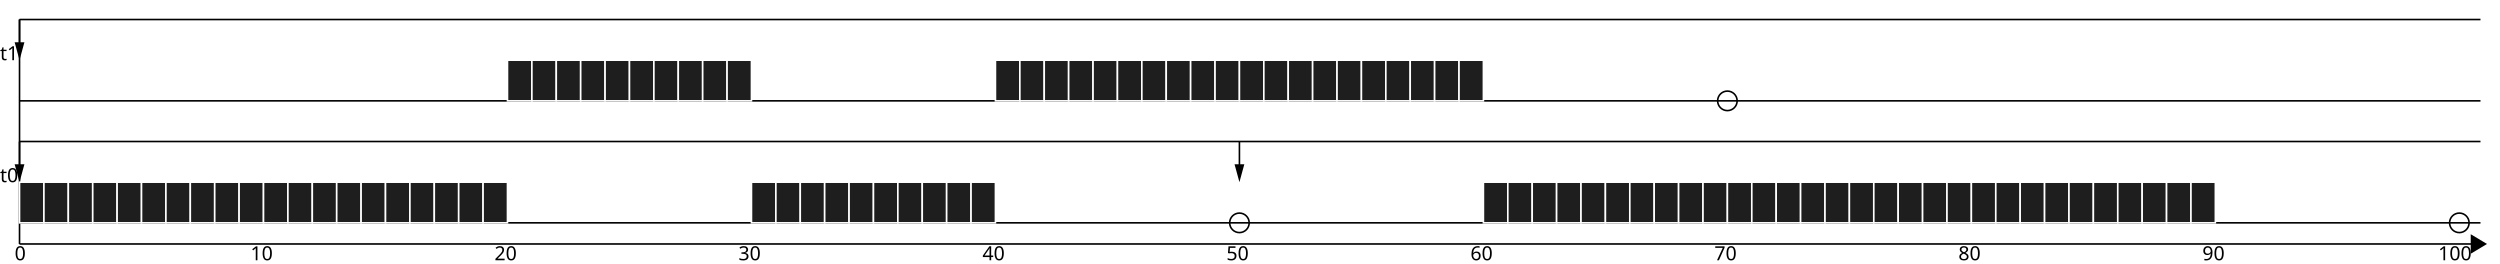
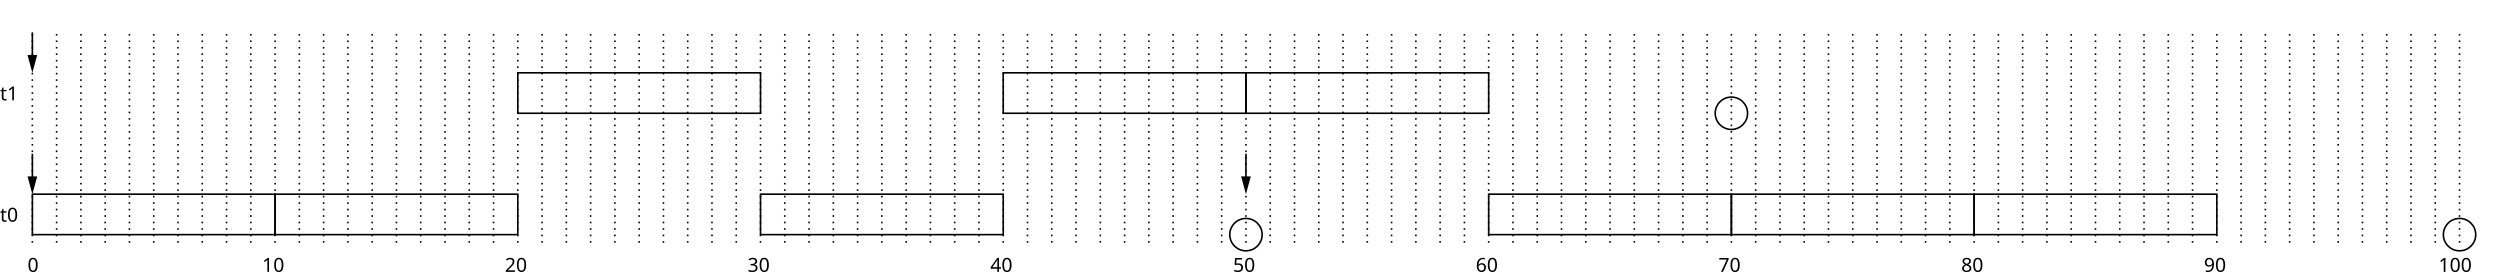
- <svg xmlns="http://www.w3.org/2000/svg" width="1537px" height="162px" version="1.1">
-   <line x1="12" y1="150" x2="12" y2="12" stroke-width="1" stroke="rgb(0,0,0)" />
-   <line x1="12" y1="150" x2="1525" y2="150" stroke-width="1" stroke="rgb(0,0,0)" />
-   <polygon points="1529,150 1519,156 1519,144 " fill="rgb(0,0,0)" />
-   <text x="9" y="160" fill="rgb(0,0,0)" font-size="12" font-family="Verdana">0</text>
-   <text x="154" y="160" fill="rgb(0,0,0)" font-size="12" font-family="Verdana">10</text>
-   <text x="304" y="160" fill="rgb(0,0,0)" font-size="12" font-family="Verdana">20</text>
-   <text x="454" y="160" fill="rgb(0,0,0)" font-size="12" font-family="Verdana">30</text>
-   <text x="604" y="160" fill="rgb(0,0,0)" font-size="12" font-family="Verdana">40</text>
-   <text x="754" y="160" fill="rgb(0,0,0)" font-size="12" font-family="Verdana">50</text>
-   <text x="904" y="160" fill="rgb(0,0,0)" font-size="12" font-family="Verdana">60</text>
-   <text x="1054" y="160" fill="rgb(0,0,0)" font-size="12" font-family="Verdana">70</text>
-   <text x="1204" y="160" fill="rgb(0,0,0)" font-size="12" font-family="Verdana">80</text>
-   <text x="1354" y="160" fill="rgb(0,0,0)" font-size="12" font-family="Verdana">90</text>
-   <text x="1499" y="160" fill="rgb(0,0,0)" font-size="12" font-family="Verdana">100</text>
-   <line x1="12" y1="137" x2="1525" y2="137" stroke-width="1" stroke="rgb(0,0,0)" />
-   <text x="0" y="112" fill="rgb(0,0,0)" font-size="12" font-family="Verdana">t0</text>
-   <line x1="12" y1="87" x2="1525" y2="87" stroke-width="1" stroke="rgb(0,0,0)" />
-   <line x1="12" y1="62" x2="1525" y2="62" stroke-width="1" stroke="rgb(0,0,0)" />
-   <text x="0" y="37" fill="rgb(0,0,0)" font-size="12" font-family="Verdana">t1</text>
-   <line x1="12" y1="12" x2="1525" y2="12" stroke-width="1" stroke="rgb(0,0,0)" />
-   <line x1="12" y1="108" x2="12" y2="87" stroke-width="1" stroke="rgb(0,0,0)" />
-   <polygon points="12,112 15,101 9,101 " fill="rgb(0,0,0)" />
-   <circle cx="762" cy="137" r="6" fill="none" stroke-width="1" stroke="rgb(0,0,0)" />
-   <line x1="12" y1="33" x2="12" y2="12" stroke-width="1" stroke="rgb(0,0,0)" />
-   <polygon points="12,37 15,26 9,26 " fill="rgb(0,0,0)" />
-   <circle cx="1062" cy="62" r="6" fill="none" stroke-width="1" stroke="rgb(0,0,0)" />
-   <rect x="12" y="112" width="15" height="25" fill="rgb(30,30,30)" stroke-width="1" stroke="rgb(255,255,255)" />
-   <rect x="27" y="112" width="15" height="25" fill="rgb(30,30,30)" stroke-width="1" stroke="rgb(255,255,255)" />
-   <rect x="42" y="112" width="15" height="25" fill="rgb(30,30,30)" stroke-width="1" stroke="rgb(255,255,255)" />
-   <rect x="57" y="112" width="15" height="25" fill="rgb(30,30,30)" stroke-width="1" stroke="rgb(255,255,255)" />
-   <rect x="72" y="112" width="15" height="25" fill="rgb(30,30,30)" stroke-width="1" stroke="rgb(255,255,255)" />
-   <rect x="87" y="112" width="15" height="25" fill="rgb(30,30,30)" stroke-width="1" stroke="rgb(255,255,255)" />
-   <rect x="102" y="112" width="15" height="25" fill="rgb(30,30,30)" stroke-width="1" stroke="rgb(255,255,255)" />
-   <rect x="117" y="112" width="15" height="25" fill="rgb(30,30,30)" stroke-width="1" stroke="rgb(255,255,255)" />
-   <rect x="132" y="112" width="15" height="25" fill="rgb(30,30,30)" stroke-width="1" stroke="rgb(255,255,255)" />
-   <rect x="147" y="112" width="15" height="25" fill="rgb(30,30,30)" stroke-width="1" stroke="rgb(255,255,255)" />
-   <rect x="162" y="112" width="15" height="25" fill="rgb(30,30,30)" stroke-width="1" stroke="rgb(255,255,255)" />
-   <rect x="177" y="112" width="15" height="25" fill="rgb(30,30,30)" stroke-width="1" stroke="rgb(255,255,255)" />
-   <rect x="192" y="112" width="15" height="25" fill="rgb(30,30,30)" stroke-width="1" stroke="rgb(255,255,255)" />
-   <rect x="207" y="112" width="15" height="25" fill="rgb(30,30,30)" stroke-width="1" stroke="rgb(255,255,255)" />
-   <rect x="222" y="112" width="15" height="25" fill="rgb(30,30,30)" stroke-width="1" stroke="rgb(255,255,255)" />
-   <rect x="237" y="112" width="15" height="25" fill="rgb(30,30,30)" stroke-width="1" stroke="rgb(255,255,255)" />
-   <rect x="252" y="112" width="15" height="25" fill="rgb(30,30,30)" stroke-width="1" stroke="rgb(255,255,255)" />
-   <rect x="267" y="112" width="15" height="25" fill="rgb(30,30,30)" stroke-width="1" stroke="rgb(255,255,255)" />
-   <rect x="282" y="112" width="15" height="25" fill="rgb(30,30,30)" stroke-width="1" stroke="rgb(255,255,255)" />
-   <rect x="297" y="112" width="15" height="25" fill="rgb(30,30,30)" stroke-width="1" stroke="rgb(255,255,255)" />
-   <rect x="312" y="37" width="15" height="25" fill="rgb(30,30,30)" stroke-width="1" stroke="rgb(255,255,255)" />
-   <rect x="327" y="37" width="15" height="25" fill="rgb(30,30,30)" stroke-width="1" stroke="rgb(255,255,255)" />
-   <rect x="342" y="37" width="15" height="25" fill="rgb(30,30,30)" stroke-width="1" stroke="rgb(255,255,255)" />
-   <rect x="357" y="37" width="15" height="25" fill="rgb(30,30,30)" stroke-width="1" stroke="rgb(255,255,255)" />
-   <rect x="372" y="37" width="15" height="25" fill="rgb(30,30,30)" stroke-width="1" stroke="rgb(255,255,255)" />
-   <rect x="387" y="37" width="15" height="25" fill="rgb(30,30,30)" stroke-width="1" stroke="rgb(255,255,255)" />
-   <rect x="402" y="37" width="15" height="25" fill="rgb(30,30,30)" stroke-width="1" stroke="rgb(255,255,255)" />
-   <rect x="417" y="37" width="15" height="25" fill="rgb(30,30,30)" stroke-width="1" stroke="rgb(255,255,255)" />
-   <rect x="432" y="37" width="15" height="25" fill="rgb(30,30,30)" stroke-width="1" stroke="rgb(255,255,255)" />
-   <rect x="447" y="37" width="15" height="25" fill="rgb(30,30,30)" stroke-width="1" stroke="rgb(255,255,255)" />
-   <rect x="462" y="112" width="15" height="25" fill="rgb(30,30,30)" stroke-width="1" stroke="rgb(255,255,255)" />
-   <rect x="477" y="112" width="15" height="25" fill="rgb(30,30,30)" stroke-width="1" stroke="rgb(255,255,255)" />
-   <rect x="492" y="112" width="15" height="25" fill="rgb(30,30,30)" stroke-width="1" stroke="rgb(255,255,255)" />
-   <rect x="507" y="112" width="15" height="25" fill="rgb(30,30,30)" stroke-width="1" stroke="rgb(255,255,255)" />
-   <rect x="522" y="112" width="15" height="25" fill="rgb(30,30,30)" stroke-width="1" stroke="rgb(255,255,255)" />
-   <rect x="537" y="112" width="15" height="25" fill="rgb(30,30,30)" stroke-width="1" stroke="rgb(255,255,255)" />
-   <rect x="552" y="112" width="15" height="25" fill="rgb(30,30,30)" stroke-width="1" stroke="rgb(255,255,255)" />
-   <rect x="567" y="112" width="15" height="25" fill="rgb(30,30,30)" stroke-width="1" stroke="rgb(255,255,255)" />
-   <rect x="582" y="112" width="15" height="25" fill="rgb(30,30,30)" stroke-width="1" stroke="rgb(255,255,255)" />
-   <rect x="597" y="112" width="15" height="25" fill="rgb(30,30,30)" stroke-width="1" stroke="rgb(255,255,255)" />
-   <rect x="612" y="37" width="15" height="25" fill="rgb(30,30,30)" stroke-width="1" stroke="rgb(255,255,255)" />
-   <rect x="627" y="37" width="15" height="25" fill="rgb(30,30,30)" stroke-width="1" stroke="rgb(255,255,255)" />
-   <rect x="642" y="37" width="15" height="25" fill="rgb(30,30,30)" stroke-width="1" stroke="rgb(255,255,255)" />
-   <rect x="657" y="37" width="15" height="25" fill="rgb(30,30,30)" stroke-width="1" stroke="rgb(255,255,255)" />
-   <rect x="672" y="37" width="15" height="25" fill="rgb(30,30,30)" stroke-width="1" stroke="rgb(255,255,255)" />
-   <rect x="687" y="37" width="15" height="25" fill="rgb(30,30,30)" stroke-width="1" stroke="rgb(255,255,255)" />
-   <rect x="702" y="37" width="15" height="25" fill="rgb(30,30,30)" stroke-width="1" stroke="rgb(255,255,255)" />
-   <rect x="717" y="37" width="15" height="25" fill="rgb(30,30,30)" stroke-width="1" stroke="rgb(255,255,255)" />
-   <rect x="732" y="37" width="15" height="25" fill="rgb(30,30,30)" stroke-width="1" stroke="rgb(255,255,255)" />
-   <rect x="747" y="37" width="15" height="25" fill="rgb(30,30,30)" stroke-width="1" stroke="rgb(255,255,255)" />
-   <line x1="762" y1="108" x2="762" y2="87" stroke-width="1" stroke="rgb(0,0,0)" />
-   <polygon points="762,112 765,101 759,101 " fill="rgb(0,0,0)" />
-   <circle cx="1512" cy="137" r="6" fill="none" stroke-width="1" stroke="rgb(0,0,0)" />
-   <rect x="762" y="37" width="15" height="25" fill="rgb(30,30,30)" stroke-width="1" stroke="rgb(255,255,255)" />
-   <rect x="777" y="37" width="15" height="25" fill="rgb(30,30,30)" stroke-width="1" stroke="rgb(255,255,255)" />
-   <rect x="792" y="37" width="15" height="25" fill="rgb(30,30,30)" stroke-width="1" stroke="rgb(255,255,255)" />
-   <rect x="807" y="37" width="15" height="25" fill="rgb(30,30,30)" stroke-width="1" stroke="rgb(255,255,255)" />
-   <rect x="822" y="37" width="15" height="25" fill="rgb(30,30,30)" stroke-width="1" stroke="rgb(255,255,255)" />
-   <rect x="837" y="37" width="15" height="25" fill="rgb(30,30,30)" stroke-width="1" stroke="rgb(255,255,255)" />
-   <rect x="852" y="37" width="15" height="25" fill="rgb(30,30,30)" stroke-width="1" stroke="rgb(255,255,255)" />
-   <rect x="867" y="37" width="15" height="25" fill="rgb(30,30,30)" stroke-width="1" stroke="rgb(255,255,255)" />
-   <rect x="882" y="37" width="15" height="25" fill="rgb(30,30,30)" stroke-width="1" stroke="rgb(255,255,255)" />
-   <rect x="897" y="37" width="15" height="25" fill="rgb(30,30,30)" stroke-width="1" stroke="rgb(255,255,255)" />
-   <rect x="912" y="112" width="15" height="25" fill="rgb(30,30,30)" stroke-width="1" stroke="rgb(255,255,255)" />
-   <rect x="927" y="112" width="15" height="25" fill="rgb(30,30,30)" stroke-width="1" stroke="rgb(255,255,255)" />
-   <rect x="942" y="112" width="15" height="25" fill="rgb(30,30,30)" stroke-width="1" stroke="rgb(255,255,255)" />
-   <rect x="957" y="112" width="15" height="25" fill="rgb(30,30,30)" stroke-width="1" stroke="rgb(255,255,255)" />
-   <rect x="972" y="112" width="15" height="25" fill="rgb(30,30,30)" stroke-width="1" stroke="rgb(255,255,255)" />
-   <rect x="987" y="112" width="15" height="25" fill="rgb(30,30,30)" stroke-width="1" stroke="rgb(255,255,255)" />
-   <rect x="1002" y="112" width="15" height="25" fill="rgb(30,30,30)" stroke-width="1" stroke="rgb(255,255,255)" />
-   <rect x="1017" y="112" width="15" height="25" fill="rgb(30,30,30)" stroke-width="1" stroke="rgb(255,255,255)" />
-   <rect x="1032" y="112" width="15" height="25" fill="rgb(30,30,30)" stroke-width="1" stroke="rgb(255,255,255)" />
-   <rect x="1047" y="112" width="15" height="25" fill="rgb(30,30,30)" stroke-width="1" stroke="rgb(255,255,255)" />
-   <rect x="1062" y="112" width="15" height="25" fill="rgb(30,30,30)" stroke-width="1" stroke="rgb(255,255,255)" />
-   <rect x="1077" y="112" width="15" height="25" fill="rgb(30,30,30)" stroke-width="1" stroke="rgb(255,255,255)" />
-   <rect x="1092" y="112" width="15" height="25" fill="rgb(30,30,30)" stroke-width="1" stroke="rgb(255,255,255)" />
-   <rect x="1107" y="112" width="15" height="25" fill="rgb(30,30,30)" stroke-width="1" stroke="rgb(255,255,255)" />
-   <rect x="1122" y="112" width="15" height="25" fill="rgb(30,30,30)" stroke-width="1" stroke="rgb(255,255,255)" />
-   <rect x="1137" y="112" width="15" height="25" fill="rgb(30,30,30)" stroke-width="1" stroke="rgb(255,255,255)" />
-   <rect x="1152" y="112" width="15" height="25" fill="rgb(30,30,30)" stroke-width="1" stroke="rgb(255,255,255)" />
-   <rect x="1167" y="112" width="15" height="25" fill="rgb(30,30,30)" stroke-width="1" stroke="rgb(255,255,255)" />
-   <rect x="1182" y="112" width="15" height="25" fill="rgb(30,30,30)" stroke-width="1" stroke="rgb(255,255,255)" />
-   <rect x="1197" y="112" width="15" height="25" fill="rgb(30,30,30)" stroke-width="1" stroke="rgb(255,255,255)" />
-   <rect x="1212" y="112" width="15" height="25" fill="rgb(30,30,30)" stroke-width="1" stroke="rgb(255,255,255)" />
-   <rect x="1227" y="112" width="15" height="25" fill="rgb(30,30,30)" stroke-width="1" stroke="rgb(255,255,255)" />
-   <rect x="1242" y="112" width="15" height="25" fill="rgb(30,30,30)" stroke-width="1" stroke="rgb(255,255,255)" />
-   <rect x="1257" y="112" width="15" height="25" fill="rgb(30,30,30)" stroke-width="1" stroke="rgb(255,255,255)" />
-   <rect x="1272" y="112" width="15" height="25" fill="rgb(30,30,30)" stroke-width="1" stroke="rgb(255,255,255)" />
-   <rect x="1287" y="112" width="15" height="25" fill="rgb(30,30,30)" stroke-width="1" stroke="rgb(255,255,255)" />
-   <rect x="1302" y="112" width="15" height="25" fill="rgb(30,30,30)" stroke-width="1" stroke="rgb(255,255,255)" />
-   <rect x="1317" y="112" width="15" height="25" fill="rgb(30,30,30)" stroke-width="1" stroke="rgb(255,255,255)" />
-   <rect x="1332" y="112" width="15" height="25" fill="rgb(30,30,30)" stroke-width="1" stroke="rgb(255,255,255)" />
-   <rect x="1347" y="112" width="15" height="25" fill="rgb(30,30,30)" stroke-width="1" stroke="rgb(255,255,255)" />
+ <svg xmlns="http://www.w3.org/2000/svg" width="1545px" height="170px" version="1.1">
+   <text x="17" y="168" fill="rgb(0,0,0)" font-size="12" font-family="Verdana">0</text>
+   <text x="162" y="168" fill="rgb(0,0,0)" font-size="12" font-family="Verdana">10</text>
+   <text x="312" y="168" fill="rgb(0,0,0)" font-size="12" font-family="Verdana">20</text>
+   <text x="462" y="168" fill="rgb(0,0,0)" font-size="12" font-family="Verdana">30</text>
+   <text x="612" y="168" fill="rgb(0,0,0)" font-size="12" font-family="Verdana">40</text>
+   <text x="762" y="168" fill="rgb(0,0,0)" font-size="12" font-family="Verdana">50</text>
+   <text x="912" y="168" fill="rgb(0,0,0)" font-size="12" font-family="Verdana">60</text>
+   <text x="1062" y="168" fill="rgb(0,0,0)" font-size="12" font-family="Verdana">70</text>
+   <text x="1212" y="168" fill="rgb(0,0,0)" font-size="12" font-family="Verdana">80</text>
+   <text x="1362" y="168" fill="rgb(0,0,0)" font-size="12" font-family="Verdana">90</text>
+   <text x="1507" y="168" fill="rgb(0,0,0)" font-size="12" font-family="Verdana">100</text>
+   <text x="0" y="137" fill="rgb(0,0,0)" font-size="12" font-family="Verdana">t0</text>
+   <text x="0" y="62" fill="rgb(0,0,0)" font-size="12" font-family="Verdana">t1</text>
+   <line x1="20" y1="150" x2="20" y2="20" stroke-width="1" stroke="rgb(0,0,0)" stroke-dasharray="1,3" />
+   <line x1="35" y1="150" x2="35" y2="20" stroke-width="1" stroke="rgb(0,0,0)" stroke-dasharray="1,3" />
+   <line x1="50" y1="150" x2="50" y2="20" stroke-width="1" stroke="rgb(0,0,0)" stroke-dasharray="1,3" />
+   <line x1="65" y1="150" x2="65" y2="20" stroke-width="1" stroke="rgb(0,0,0)" stroke-dasharray="1,3" />
+   <line x1="80" y1="150" x2="80" y2="20" stroke-width="1" stroke="rgb(0,0,0)" stroke-dasharray="1,3" />
+   <line x1="95" y1="150" x2="95" y2="20" stroke-width="1" stroke="rgb(0,0,0)" stroke-dasharray="1,3" />
+   <line x1="110" y1="150" x2="110" y2="20" stroke-width="1" stroke="rgb(0,0,0)" stroke-dasharray="1,3" />
+   <line x1="125" y1="150" x2="125" y2="20" stroke-width="1" stroke="rgb(0,0,0)" stroke-dasharray="1,3" />
+   <line x1="140" y1="150" x2="140" y2="20" stroke-width="1" stroke="rgb(0,0,0)" stroke-dasharray="1,3" />
+   <line x1="155" y1="150" x2="155" y2="20" stroke-width="1" stroke="rgb(0,0,0)" stroke-dasharray="1,3" />
+   <line x1="170" y1="150" x2="170" y2="20" stroke-width="1" stroke="rgb(0,0,0)" stroke-dasharray="1,3" />
+   <line x1="185" y1="150" x2="185" y2="20" stroke-width="1" stroke="rgb(0,0,0)" stroke-dasharray="1,3" />
+   <line x1="200" y1="150" x2="200" y2="20" stroke-width="1" stroke="rgb(0,0,0)" stroke-dasharray="1,3" />
+   <line x1="215" y1="150" x2="215" y2="20" stroke-width="1" stroke="rgb(0,0,0)" stroke-dasharray="1,3" />
+   <line x1="230" y1="150" x2="230" y2="20" stroke-width="1" stroke="rgb(0,0,0)" stroke-dasharray="1,3" />
+   <line x1="245" y1="150" x2="245" y2="20" stroke-width="1" stroke="rgb(0,0,0)" stroke-dasharray="1,3" />
+   <line x1="260" y1="150" x2="260" y2="20" stroke-width="1" stroke="rgb(0,0,0)" stroke-dasharray="1,3" />
+   <line x1="275" y1="150" x2="275" y2="20" stroke-width="1" stroke="rgb(0,0,0)" stroke-dasharray="1,3" />
+   <line x1="290" y1="150" x2="290" y2="20" stroke-width="1" stroke="rgb(0,0,0)" stroke-dasharray="1,3" />
+   <line x1="305" y1="150" x2="305" y2="20" stroke-width="1" stroke="rgb(0,0,0)" stroke-dasharray="1,3" />
+   <line x1="320" y1="150" x2="320" y2="20" stroke-width="1" stroke="rgb(0,0,0)" stroke-dasharray="1,3" />
+   <line x1="335" y1="150" x2="335" y2="20" stroke-width="1" stroke="rgb(0,0,0)" stroke-dasharray="1,3" />
+   <line x1="350" y1="150" x2="350" y2="20" stroke-width="1" stroke="rgb(0,0,0)" stroke-dasharray="1,3" />
+   <line x1="365" y1="150" x2="365" y2="20" stroke-width="1" stroke="rgb(0,0,0)" stroke-dasharray="1,3" />
+   <line x1="380" y1="150" x2="380" y2="20" stroke-width="1" stroke="rgb(0,0,0)" stroke-dasharray="1,3" />
+   <line x1="395" y1="150" x2="395" y2="20" stroke-width="1" stroke="rgb(0,0,0)" stroke-dasharray="1,3" />
+   <line x1="410" y1="150" x2="410" y2="20" stroke-width="1" stroke="rgb(0,0,0)" stroke-dasharray="1,3" />
+   <line x1="425" y1="150" x2="425" y2="20" stroke-width="1" stroke="rgb(0,0,0)" stroke-dasharray="1,3" />
+   <line x1="440" y1="150" x2="440" y2="20" stroke-width="1" stroke="rgb(0,0,0)" stroke-dasharray="1,3" />
+   <line x1="455" y1="150" x2="455" y2="20" stroke-width="1" stroke="rgb(0,0,0)" stroke-dasharray="1,3" />
+   <line x1="470" y1="150" x2="470" y2="20" stroke-width="1" stroke="rgb(0,0,0)" stroke-dasharray="1,3" />
+   <line x1="485" y1="150" x2="485" y2="20" stroke-width="1" stroke="rgb(0,0,0)" stroke-dasharray="1,3" />
+   <line x1="500" y1="150" x2="500" y2="20" stroke-width="1" stroke="rgb(0,0,0)" stroke-dasharray="1,3" />
+   <line x1="515" y1="150" x2="515" y2="20" stroke-width="1" stroke="rgb(0,0,0)" stroke-dasharray="1,3" />
+   <line x1="530" y1="150" x2="530" y2="20" stroke-width="1" stroke="rgb(0,0,0)" stroke-dasharray="1,3" />
+   <line x1="545" y1="150" x2="545" y2="20" stroke-width="1" stroke="rgb(0,0,0)" stroke-dasharray="1,3" />
+   <line x1="560" y1="150" x2="560" y2="20" stroke-width="1" stroke="rgb(0,0,0)" stroke-dasharray="1,3" />
+   <line x1="575" y1="150" x2="575" y2="20" stroke-width="1" stroke="rgb(0,0,0)" stroke-dasharray="1,3" />
+   <line x1="590" y1="150" x2="590" y2="20" stroke-width="1" stroke="rgb(0,0,0)" stroke-dasharray="1,3" />
+   <line x1="605" y1="150" x2="605" y2="20" stroke-width="1" stroke="rgb(0,0,0)" stroke-dasharray="1,3" />
+   <line x1="620" y1="150" x2="620" y2="20" stroke-width="1" stroke="rgb(0,0,0)" stroke-dasharray="1,3" />
+   <line x1="635" y1="150" x2="635" y2="20" stroke-width="1" stroke="rgb(0,0,0)" stroke-dasharray="1,3" />
+   <line x1="650" y1="150" x2="650" y2="20" stroke-width="1" stroke="rgb(0,0,0)" stroke-dasharray="1,3" />
+   <line x1="665" y1="150" x2="665" y2="20" stroke-width="1" stroke="rgb(0,0,0)" stroke-dasharray="1,3" />
+   <line x1="680" y1="150" x2="680" y2="20" stroke-width="1" stroke="rgb(0,0,0)" stroke-dasharray="1,3" />
+   <line x1="695" y1="150" x2="695" y2="20" stroke-width="1" stroke="rgb(0,0,0)" stroke-dasharray="1,3" />
+   <line x1="710" y1="150" x2="710" y2="20" stroke-width="1" stroke="rgb(0,0,0)" stroke-dasharray="1,3" />
+   <line x1="725" y1="150" x2="725" y2="20" stroke-width="1" stroke="rgb(0,0,0)" stroke-dasharray="1,3" />
+   <line x1="740" y1="150" x2="740" y2="20" stroke-width="1" stroke="rgb(0,0,0)" stroke-dasharray="1,3" />
+   <line x1="755" y1="150" x2="755" y2="20" stroke-width="1" stroke="rgb(0,0,0)" stroke-dasharray="1,3" />
+   <line x1="770" y1="150" x2="770" y2="20" stroke-width="1" stroke="rgb(0,0,0)" stroke-dasharray="1,3" />
+   <line x1="785" y1="150" x2="785" y2="20" stroke-width="1" stroke="rgb(0,0,0)" stroke-dasharray="1,3" />
+   <line x1="800" y1="150" x2="800" y2="20" stroke-width="1" stroke="rgb(0,0,0)" stroke-dasharray="1,3" />
+   <line x1="815" y1="150" x2="815" y2="20" stroke-width="1" stroke="rgb(0,0,0)" stroke-dasharray="1,3" />
+   <line x1="830" y1="150" x2="830" y2="20" stroke-width="1" stroke="rgb(0,0,0)" stroke-dasharray="1,3" />
+   <line x1="845" y1="150" x2="845" y2="20" stroke-width="1" stroke="rgb(0,0,0)" stroke-dasharray="1,3" />
+   <line x1="860" y1="150" x2="860" y2="20" stroke-width="1" stroke="rgb(0,0,0)" stroke-dasharray="1,3" />
+   <line x1="875" y1="150" x2="875" y2="20" stroke-width="1" stroke="rgb(0,0,0)" stroke-dasharray="1,3" />
+   <line x1="890" y1="150" x2="890" y2="20" stroke-width="1" stroke="rgb(0,0,0)" stroke-dasharray="1,3" />
+   <line x1="905" y1="150" x2="905" y2="20" stroke-width="1" stroke="rgb(0,0,0)" stroke-dasharray="1,3" />
+   <line x1="920" y1="150" x2="920" y2="20" stroke-width="1" stroke="rgb(0,0,0)" stroke-dasharray="1,3" />
+   <line x1="935" y1="150" x2="935" y2="20" stroke-width="1" stroke="rgb(0,0,0)" stroke-dasharray="1,3" />
+   <line x1="950" y1="150" x2="950" y2="20" stroke-width="1" stroke="rgb(0,0,0)" stroke-dasharray="1,3" />
+   <line x1="965" y1="150" x2="965" y2="20" stroke-width="1" stroke="rgb(0,0,0)" stroke-dasharray="1,3" />
+   <line x1="980" y1="150" x2="980" y2="20" stroke-width="1" stroke="rgb(0,0,0)" stroke-dasharray="1,3" />
+   <line x1="995" y1="150" x2="995" y2="20" stroke-width="1" stroke="rgb(0,0,0)" stroke-dasharray="1,3" />
+   <line x1="1010" y1="150" x2="1010" y2="20" stroke-width="1" stroke="rgb(0,0,0)" stroke-dasharray="1,3" />
+   <line x1="1025" y1="150" x2="1025" y2="20" stroke-width="1" stroke="rgb(0,0,0)" stroke-dasharray="1,3" />
+   <line x1="1040" y1="150" x2="1040" y2="20" stroke-width="1" stroke="rgb(0,0,0)" stroke-dasharray="1,3" />
+   <line x1="1055" y1="150" x2="1055" y2="20" stroke-width="1" stroke="rgb(0,0,0)" stroke-dasharray="1,3" />
+   <line x1="1070" y1="150" x2="1070" y2="20" stroke-width="1" stroke="rgb(0,0,0)" stroke-dasharray="1,3" />
+   <line x1="1085" y1="150" x2="1085" y2="20" stroke-width="1" stroke="rgb(0,0,0)" stroke-dasharray="1,3" />
+   <line x1="1100" y1="150" x2="1100" y2="20" stroke-width="1" stroke="rgb(0,0,0)" stroke-dasharray="1,3" />
+   <line x1="1115" y1="150" x2="1115" y2="20" stroke-width="1" stroke="rgb(0,0,0)" stroke-dasharray="1,3" />
+   <line x1="1130" y1="150" x2="1130" y2="20" stroke-width="1" stroke="rgb(0,0,0)" stroke-dasharray="1,3" />
+   <line x1="1145" y1="150" x2="1145" y2="20" stroke-width="1" stroke="rgb(0,0,0)" stroke-dasharray="1,3" />
+   <line x1="1160" y1="150" x2="1160" y2="20" stroke-width="1" stroke="rgb(0,0,0)" stroke-dasharray="1,3" />
+   <line x1="1175" y1="150" x2="1175" y2="20" stroke-width="1" stroke="rgb(0,0,0)" stroke-dasharray="1,3" />
+   <line x1="1190" y1="150" x2="1190" y2="20" stroke-width="1" stroke="rgb(0,0,0)" stroke-dasharray="1,3" />
+   <line x1="1205" y1="150" x2="1205" y2="20" stroke-width="1" stroke="rgb(0,0,0)" stroke-dasharray="1,3" />
+   <line x1="1220" y1="150" x2="1220" y2="20" stroke-width="1" stroke="rgb(0,0,0)" stroke-dasharray="1,3" />
+   <line x1="1235" y1="150" x2="1235" y2="20" stroke-width="1" stroke="rgb(0,0,0)" stroke-dasharray="1,3" />
+   <line x1="1250" y1="150" x2="1250" y2="20" stroke-width="1" stroke="rgb(0,0,0)" stroke-dasharray="1,3" />
+   <line x1="1265" y1="150" x2="1265" y2="20" stroke-width="1" stroke="rgb(0,0,0)" stroke-dasharray="1,3" />
+   <line x1="1280" y1="150" x2="1280" y2="20" stroke-width="1" stroke="rgb(0,0,0)" stroke-dasharray="1,3" />
+   <line x1="1295" y1="150" x2="1295" y2="20" stroke-width="1" stroke="rgb(0,0,0)" stroke-dasharray="1,3" />
+   <line x1="1310" y1="150" x2="1310" y2="20" stroke-width="1" stroke="rgb(0,0,0)" stroke-dasharray="1,3" />
+   <line x1="1325" y1="150" x2="1325" y2="20" stroke-width="1" stroke="rgb(0,0,0)" stroke-dasharray="1,3" />
+   <line x1="1340" y1="150" x2="1340" y2="20" stroke-width="1" stroke="rgb(0,0,0)" stroke-dasharray="1,3" />
+   <line x1="1355" y1="150" x2="1355" y2="20" stroke-width="1" stroke="rgb(0,0,0)" stroke-dasharray="1,3" />
+   <line x1="1370" y1="150" x2="1370" y2="20" stroke-width="1" stroke="rgb(0,0,0)" stroke-dasharray="1,3" />
+   <line x1="1385" y1="150" x2="1385" y2="20" stroke-width="1" stroke="rgb(0,0,0)" stroke-dasharray="1,3" />
+   <line x1="1400" y1="150" x2="1400" y2="20" stroke-width="1" stroke="rgb(0,0,0)" stroke-dasharray="1,3" />
+   <line x1="1415" y1="150" x2="1415" y2="20" stroke-width="1" stroke="rgb(0,0,0)" stroke-dasharray="1,3" />
+   <line x1="1430" y1="150" x2="1430" y2="20" stroke-width="1" stroke="rgb(0,0,0)" stroke-dasharray="1,3" />
+   <line x1="1445" y1="150" x2="1445" y2="20" stroke-width="1" stroke="rgb(0,0,0)" stroke-dasharray="1,3" />
+   <line x1="1460" y1="150" x2="1460" y2="20" stroke-width="1" stroke="rgb(0,0,0)" stroke-dasharray="1,3" />
+   <line x1="1475" y1="150" x2="1475" y2="20" stroke-width="1" stroke="rgb(0,0,0)" stroke-dasharray="1,3" />
+   <line x1="1490" y1="150" x2="1490" y2="20" stroke-width="1" stroke="rgb(0,0,0)" stroke-dasharray="1,3" />
+   <line x1="1505" y1="150" x2="1505" y2="20" stroke-width="1" stroke="rgb(0,0,0)" stroke-dasharray="1,3" />
+   <line x1="1520" y1="150" x2="1520" y2="20" stroke-width="1" stroke="rgb(0,0,0)" stroke-dasharray="1,3" />
+   <line x1="20" y1="116" x2="20" y2="95" stroke-width="1" stroke="rgb(0,0,0)" />
+   <polygon points="20,120 23,109 17,109 " fill="rgb(0,0,0)" />
+   <circle cx="770" cy="145" r="10" fill="none" stroke-width="1" stroke="rgb(0,0,0)" />
+   <line x1="20" y1="41" x2="20" y2="20" stroke-width="1" stroke="rgb(0,0,0)" />
+   <polygon points="20,45 23,34 17,34 " fill="rgb(0,0,0)" />
+   <circle cx="1070" cy="70" r="10" fill="none" stroke-width="1" stroke="rgb(0,0,0)" />
+   <rect x="20" y="120" width="150" height="25" fill="none" stroke-width="1" stroke="rgb(0,0,0)" />
+   <rect x="170" y="120" width="150" height="25" fill="none" stroke-width="1" stroke="rgb(0,0,0)" />
+   <rect x="320" y="45" width="150" height="25" fill="none" stroke-width="1" stroke="rgb(0,0,0)" />
+   <rect x="470" y="120" width="150" height="25" fill="none" stroke-width="1" stroke="rgb(0,0,0)" />
+   <rect x="620" y="45" width="150" height="25" fill="none" stroke-width="1" stroke="rgb(0,0,0)" />
+   <line x1="770" y1="116" x2="770" y2="95" stroke-width="1" stroke="rgb(0,0,0)" />
+   <polygon points="770,120 773,109 767,109 " fill="rgb(0,0,0)" />
+   <circle cx="1520" cy="145" r="10" fill="none" stroke-width="1" stroke="rgb(0,0,0)" />
+   <rect x="770" y="45" width="150" height="25" fill="none" stroke-width="1" stroke="rgb(0,0,0)" />
+   <rect x="920" y="120" width="150" height="25" fill="none" stroke-width="1" stroke="rgb(0,0,0)" />
+   <rect x="1070" y="120" width="150" height="25" fill="none" stroke-width="1" stroke="rgb(0,0,0)" />
+   <rect x="1220" y="120" width="150" height="25" fill="none" stroke-width="1" stroke="rgb(0,0,0)" />
</svg>
